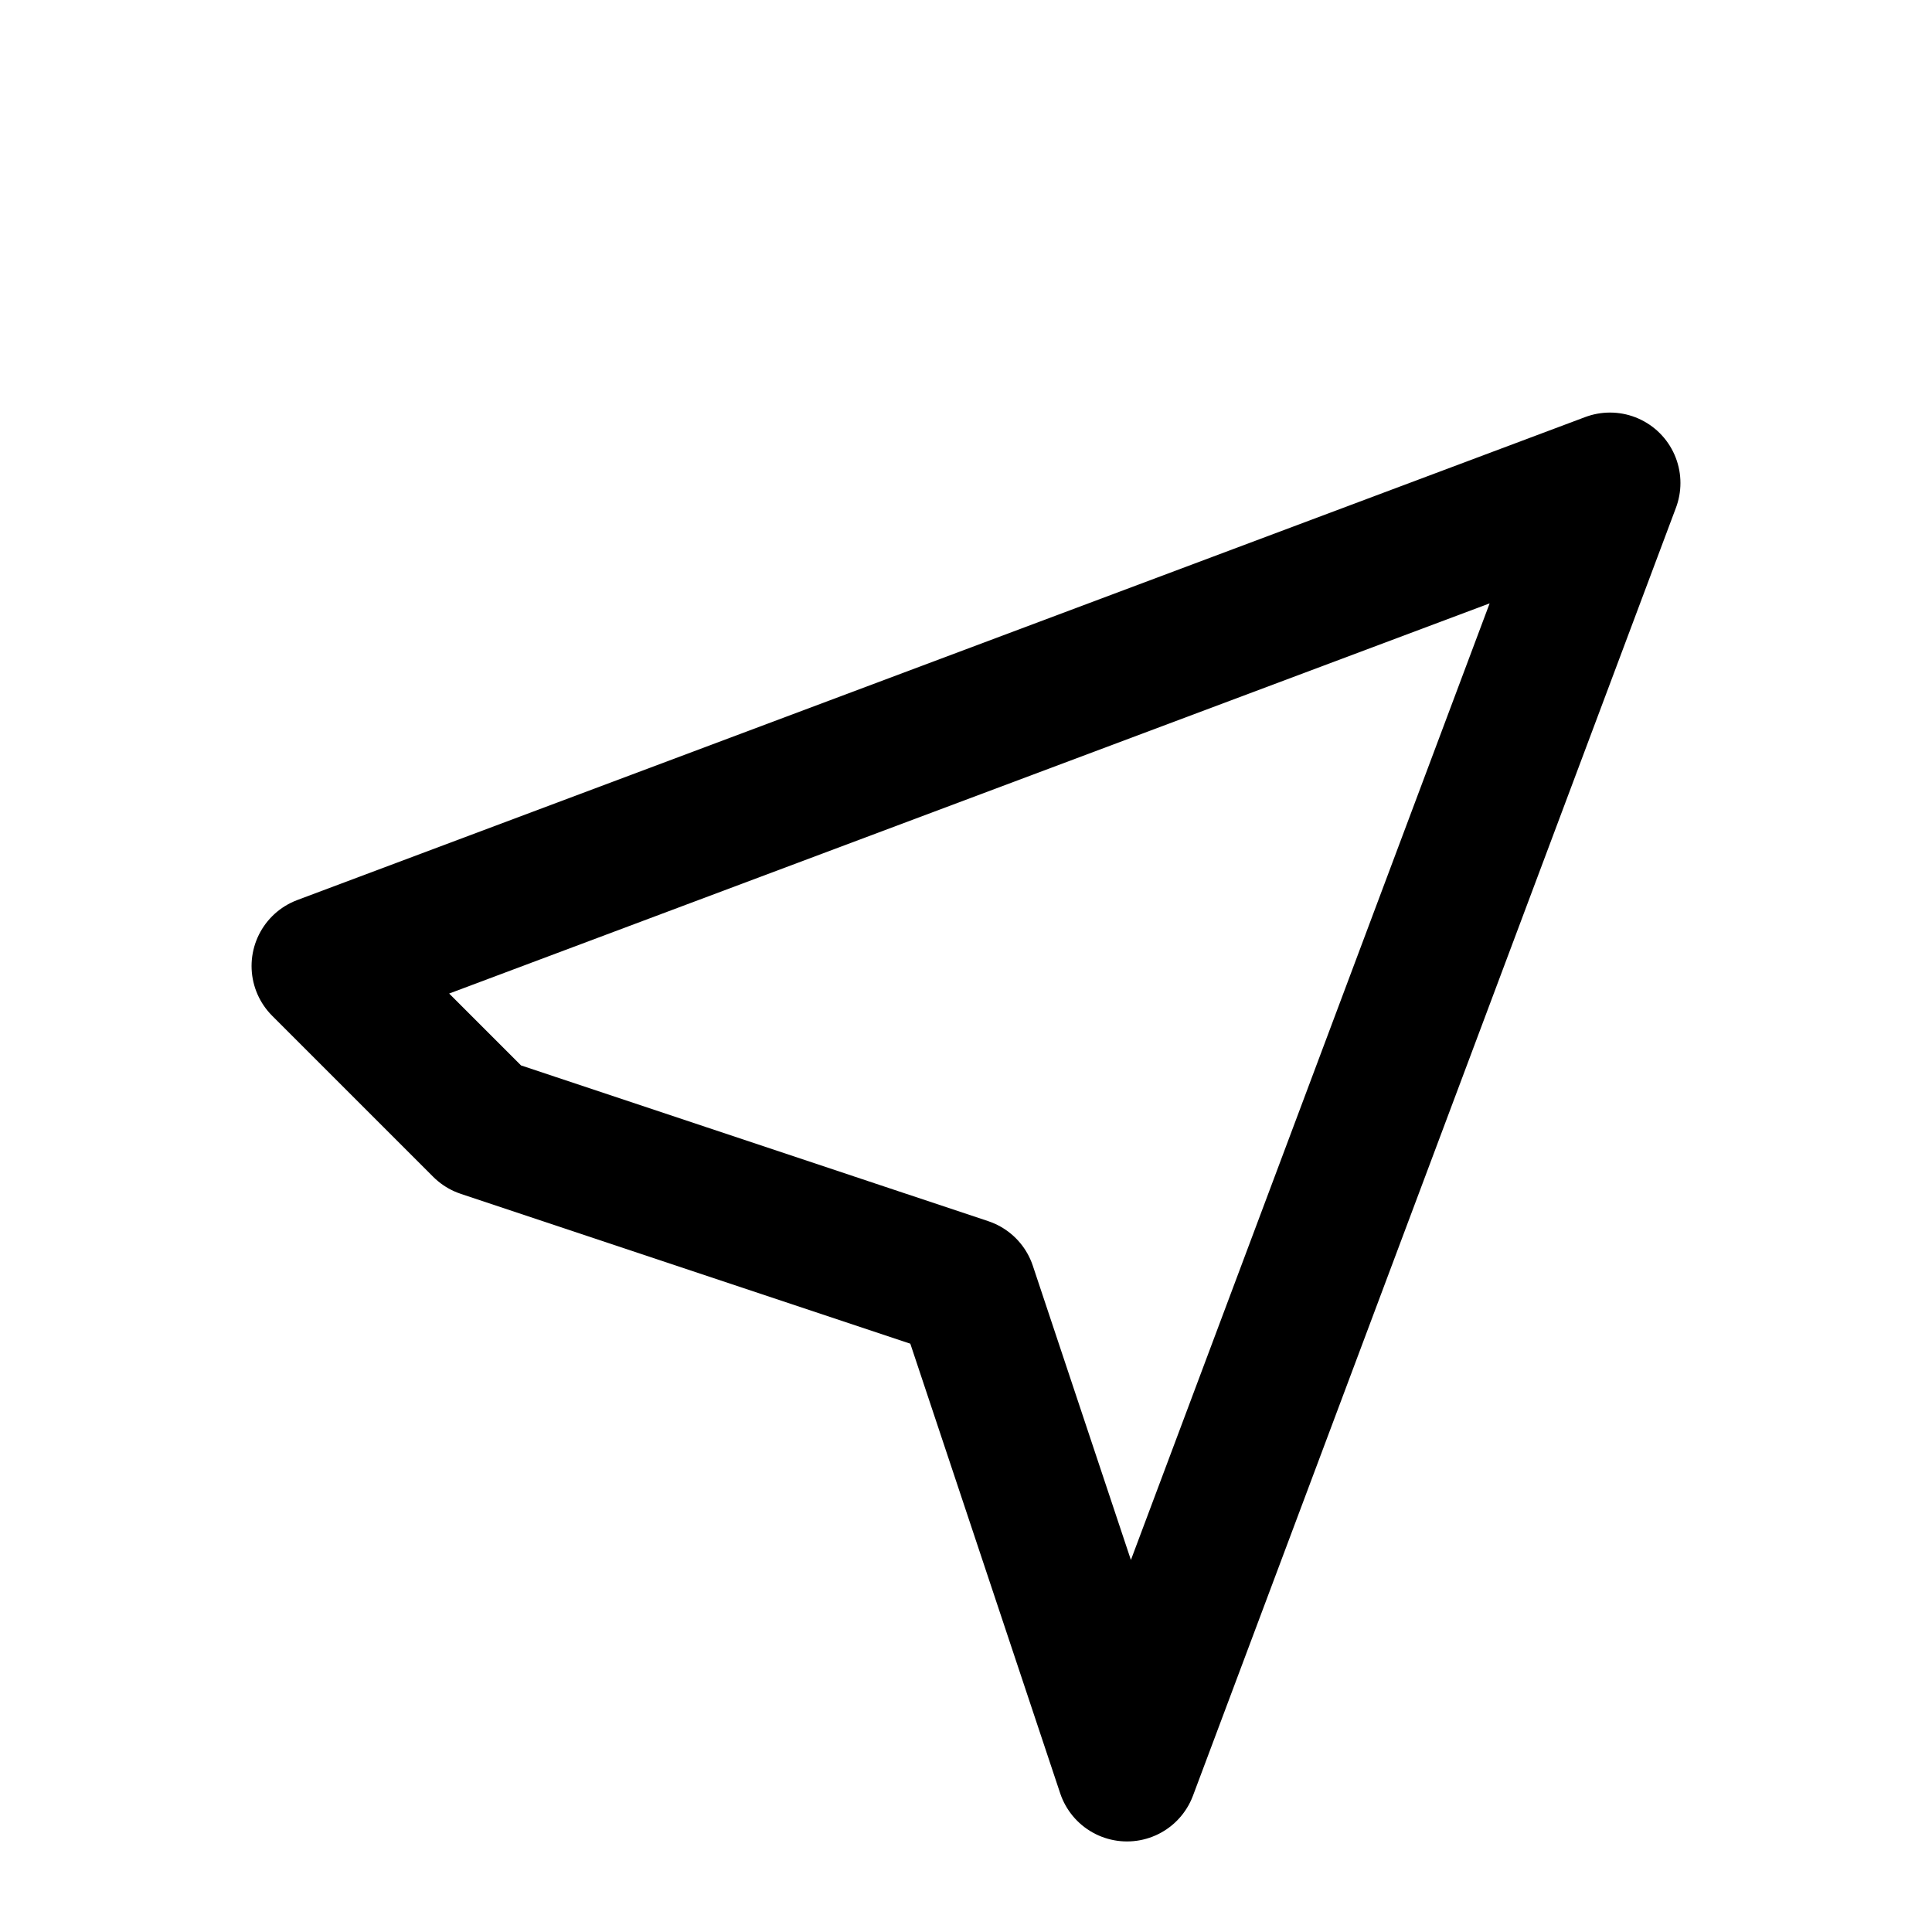
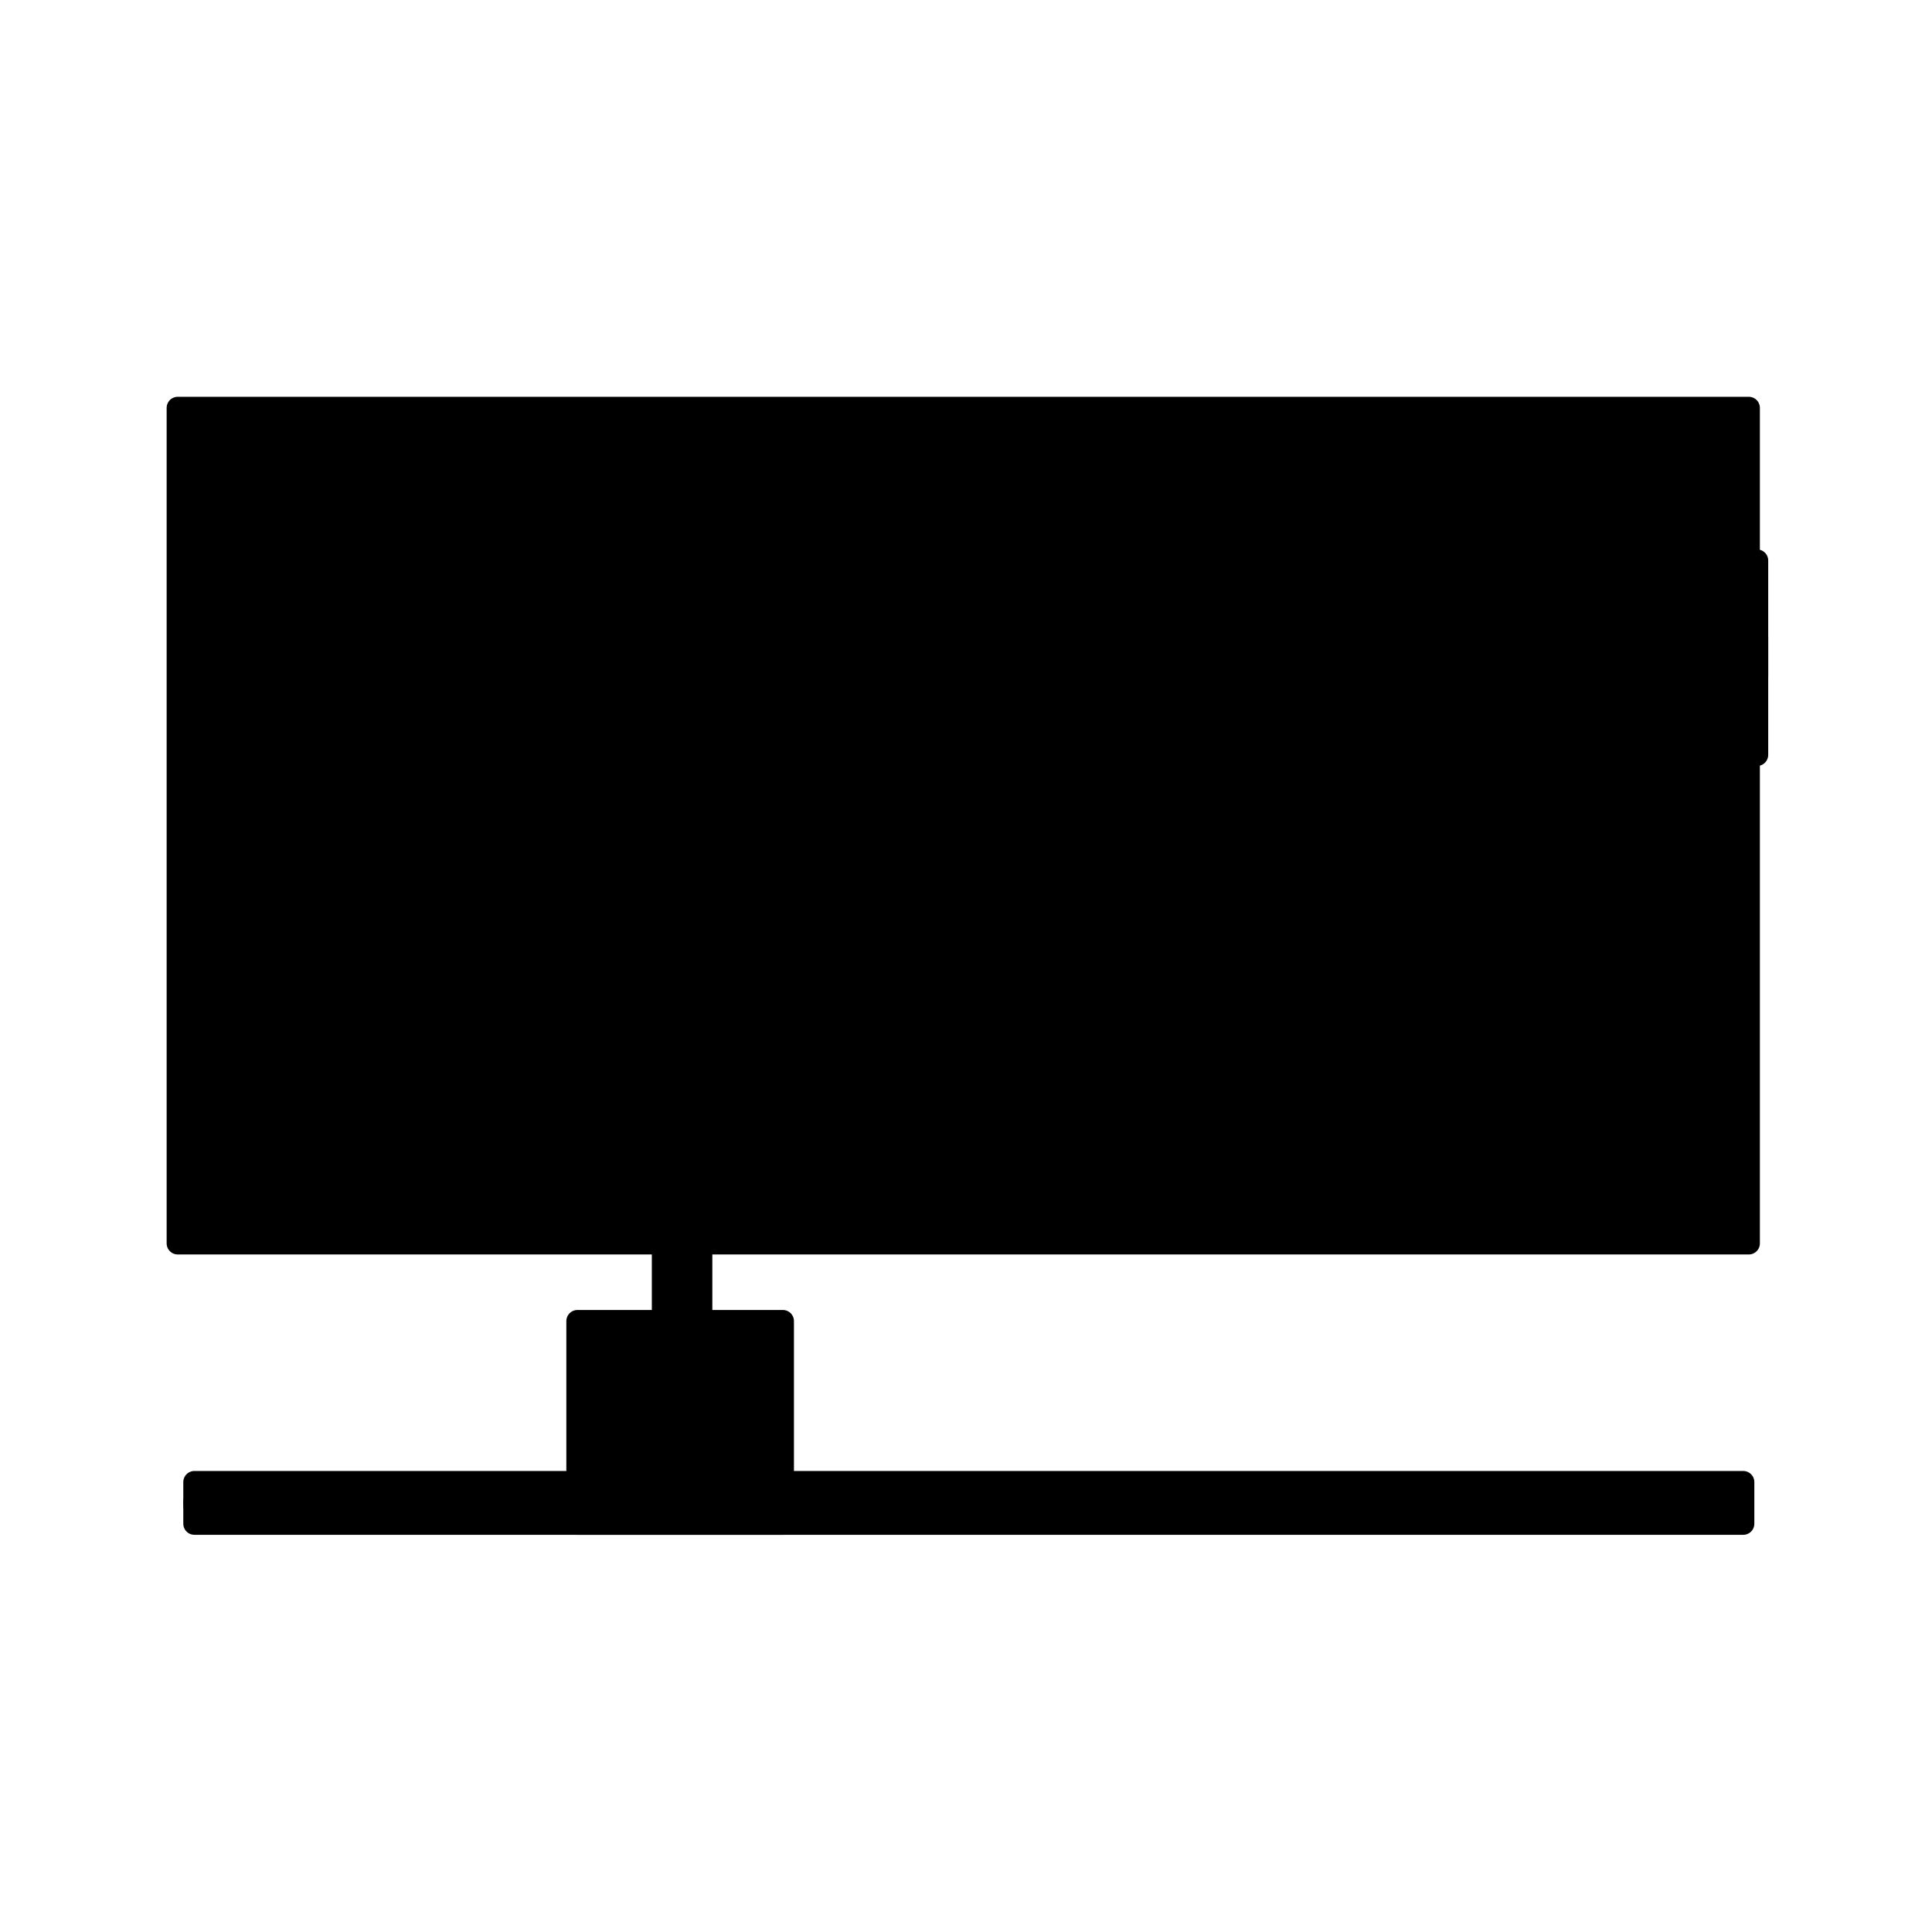
<svg xmlns="http://www.w3.org/2000/svg" viewBox="0 0 24 24" fill="none">
-   <g data-part="plane">
-     <path d="M4 12l16-6-6 16-2-6-6-2z" stroke="currentColor" stroke-width="1.75" stroke-linejoin="round" />
+   <g transform="translate(-1.240,-1.243) scale(0.068961)">
+     <g data-part="plane">
+       <path fill="currentColor" stroke="currentColor" stroke-width="4" stroke-linejoin="round" paint-order="stroke fill" d="M 122.0 256.0 L 159.0 256.0 L 159.0 292.5 L 122.0 292.5 Z M 122.0 256.0" />
+       <path fill="currentColor" stroke="currentColor" stroke-width="4" stroke-linejoin="round" paint-order="stroke fill" d="M 53.0 285.0 L 332.0 285.0 L 332.0 292.5 L 53.0 292.5 Z M 53.0 285.0" />
+       <path fill="currentColor" stroke="currentColor" stroke-width="4" stroke-linejoin="round" paint-order="stroke fill" d="M 50.0 91.5 L 333.0 91.5 L 333.0 242.0 L 50.0 242.0 Z M 50.0 91.5" />
+       <path fill="currentColor" stroke="currentColor" stroke-width="4" stroke-linejoin="round" paint-order="stroke fill" d="M 307.0 119.0 L 334.5 119.0 L 334.5 154.0 L 307.0 154.0 Z M 307.0 119.0" />
+       <path fill="currentColor" stroke="currentColor" stroke-width="4" stroke-linejoin="round" paint-order="stroke fill" d="M 140.9 292.3 C 131.0 292.3 122.9 284.3 122.9 274.4 C 122.9 264.5 131.0 256.5 140.9 256.5 C 150.7 256.5 158.8 264.5 158.8 274.4 C 158.8 284.3 150.7 292.3 140.9 292.3 Z M 140.9 263.5 C 134.8 263.5 129.9 268.4 129.9 274.4 C 129.9 280.5 134.8 285.4 140.9 285.4 C 146.9 285.4 151.8 280.5 151.8 274.4 C 151.8 268.4 146.9 263.5 140.9 263.5 Z M 140.9 263.5" />
+       <path fill="currentColor" stroke="currentColor" stroke-width="4" stroke-linejoin="round" paint-order="stroke fill" d="M 327.8 292.3 L 56.5 292.3 C 54.6 292.3 53.0 290.8 53.0 288.9 C 53.0 286.9 54.6 285.4 56.5 285.4 L 327.8 285.4 C 329.7 285.4 331.3 286.9 331.3 288.9 C 331.3 290.8 329.7 292.3 327.8 292.3 Z M 327.8 292.3" />
+       <path fill="currentColor" stroke="currentColor" stroke-width="4" stroke-linejoin="round" paint-order="stroke fill" d="M 140.9 261.5 C 138.9 261.5 137.4 259.9 137.4 258.0 L 137.4 232.5 C 137.4 230.6 138.9 229.0 140.9 229.0 C 142.8 229.0 144.3 230.6 144.3 232.5 L 144.3 258.0 C 144.3 259.9 142.8 261.5 140.9 261.5 Z M 140.9 261.5" />
+       <path fill="currentColor" stroke="currentColor" stroke-width="4" stroke-linejoin="round" paint-order="stroke fill" d="M 292.1 241.5 C 248.3 241.5 175.2 240.7 136.1 235.4 C 87.8 229.0 66.2 206.6 59.1 197.3 C 52.5 188.5 49.5 179.5 50.6 172.1 C 52.4 159.4 64.3 152.0 73.9 148.0 C 79.0 145.9 83.4 142.7 87.0 138.5 C 121.5 98.7 157.7 91.7 329.4 91.7 C 331.3 91.7 332.9 93.3 332.9 95.2 C 332.9 97.2 331.3 98.7 329.4 98.7 C 160.4 98.7 125.0 105.4 92.3 143.1 C 87.9 148.1 82.6 151.9 76.6 154.4 C 68.6 157.8 58.9 163.7 57.5 173.1 C 56.7 178.6 59.3 185.9 64.7 193.0 C 71.2 201.7 91.3 222.4 137.0 228.5 C 194.4 236.2 326.4 234.3 327.7 234.3 C 327.8 234.3 327.8 234.3 327.8 234.3 C 329.7 234.3 331.3 235.8 331.3 237.8 C 331.3 239.7 329.8 241.3 327.8 241.3 C 327.4 241.3 313.1 241.5 292.1 241.5 Z M 292.1 241.5" />
+       <path fill="currentColor" stroke="currentColor" stroke-width="4" stroke-linejoin="round" paint-order="stroke fill" d="M 138.3 152.3 L 80.1 152.3 C 78.2 152.3 76.6 150.7 76.6 148.8 C 76.6 146.8 78.2 145.3 80.1 145.3 L 138.3 145.3 C 138.5 145.3 138.6 145.2 138.7 145.0 L 145.3 130.1 C 145.3 130.0 145.4 129.9 145.3 129.7 C 145.1 129.5 145.0 129.5 144.9 129.5 L 106.8 129.5 C 104.9 129.5 103.4 127.9 103.4 126.0 C 103.4 124.1 104.9 122.5 106.8 122.5 L 144.9 122.5 C 147.4 122.5 149.7 123.8 151.1 125.9 C 152.5 128.0 152.7 130.6 151.7 132.9 L 145.1 147.9 C 143.9 150.5 141.2 152.3 138.3 152.3 Z M 138.3 152.3" />
+       <path fill="currentColor" stroke="currentColor" stroke-width="4" stroke-linejoin="round" paint-order="stroke fill" d="M 167.2 176.1 L 54.0 176.1 C 52.1 176.1 50.5 174.5 50.5 172.6 C 50.5 170.7 52.1 169.1 54.0 169.1 L 167.2 169.1 C 169.1 169.1 170.7 170.7 170.7 172.6 C 170.7 174.5 169.1 176.1 167.2 176.1 Z M 167.2 176.1" />
+       <path fill="currentColor" stroke="currentColor" stroke-width="4" stroke-linejoin="round" paint-order="stroke fill" d="M 315.2 176.1 L 202.1 176.1 C 200.1 176.1 198.6 174.5 198.6 172.6 C 198.6 170.7 200.1 169.1 202.1 169.1 L 315.2 169.1 C 317.1 169.1 318.7 170.7 318.7 172.6 C 318.7 174.5 317.1 176.1 315.2 176.1 Z M 315.2 176.1" />
+       <path fill="currentColor" stroke="currentColor" stroke-width="4" stroke-linejoin="round" paint-order="stroke fill" d="M 192.9 200.1 L 176.3 200.1 C 169.3 200.1 163.7 194.4 163.7 187.4 L 163.7 131.9 C 163.7 125.0 169.3 119.3 176.3 119.3 L 192.9 119.3 C 199.9 119.3 205.6 125.0 205.6 131.9 L 205.6 187.4 C 205.6 194.4 199.9 200.1 192.9 200.1 Z M 176.3 126.3 C 173.2 126.3 170.7 128.8 170.7 132.0 L 170.7 187.4 C 170.7 190.5 173.2 193.1 176.3 193.1 L 192.9 193.1 C 196.1 193.1 198.6 190.5 198.6 187.4 L 198.6 131.9 C 198.6 128.8 196.1 126.3 192.9 126.3 L 176.3 126.3 Z M 176.3 126.3" />
+       <path fill="currentColor" stroke="currentColor" stroke-width="4" stroke-linejoin="round" paint-order="stroke fill" d="M 238.8 153.3 C 231.3 153.3 225.1 147.2 225.1 139.7 L 225.1 132.9 C 225.1 125.4 231.3 119.3 238.8 119.3 C 246.3 119.3 252.4 125.4 252.4 132.9 L 252.4 139.7 C 252.4 147.2 246.3 153.3 238.8 153.3 Z M 238.8 126.3 C 235.1 126.3 232.1 129.3 232.1 132.9 L 232.1 139.7 C 232.1 143.3 235.1 146.3 238.8 146.3 C 242.4 146.3 245.4 143.3 245.4 139.7 L 245.4 132.9 C 245.4 129.3 242.4 126.3 238.8 126.3 Z M 238.8 126.3" />
+       <path fill="currentColor" stroke="currentColor" stroke-width="4" stroke-linejoin="round" paint-order="stroke fill" d="M 279.2 153.3 C 271.7 153.3 265.6 147.2 265.6 139.7 L 265.6 132.9 C 265.6 125.4 271.7 119.3 279.2 119.3 C 286.7 119.3 292.8 125.4 292.8 132.9 L 292.8 139.7 C 292.8 147.2 286.7 153.3 279.2 153.3 Z M 279.2 126.3 C 275.6 126.3 272.6 129.3 272.6 132.9 L 272.6 139.7 C 272.6 143.3 275.6 146.3 279.2 146.3 C 282.9 146.3 285.8 143.3 285.8 139.7 L 285.8 132.9 C 285.8 129.3 282.9 126.3 279.2 126.3 Z M 279.2 126.3" />
+       <path fill="currentColor" stroke="currentColor" stroke-width="4" stroke-linejoin="round" paint-order="stroke fill" d="M 320.9 153.3 C 313.4 153.3 307.2 147.2 307.2 139.7 L 307.2 132.9 C 307.2 125.4 313.4 119.3 320.9 119.3 C 328.4 119.3 334.5 125.4 334.5 132.9 L 334.5 139.7 C 334.5 147.2 328.4 153.3 320.9 153.3 Z M 320.9 126.3 C 317.2 126.3 314.2 129.3 314.2 132.9 L 314.2 139.7 C 314.2 143.3 317.2 146.3 320.9 146.3 C 324.5 146.3 327.5 143.3 327.5 139.7 L 327.5 132.9 C 327.5 129.3 324.5 126.3 320.9 126.3 Z M 320.9 126.3" />
+     </g>
  </g>
</svg>
